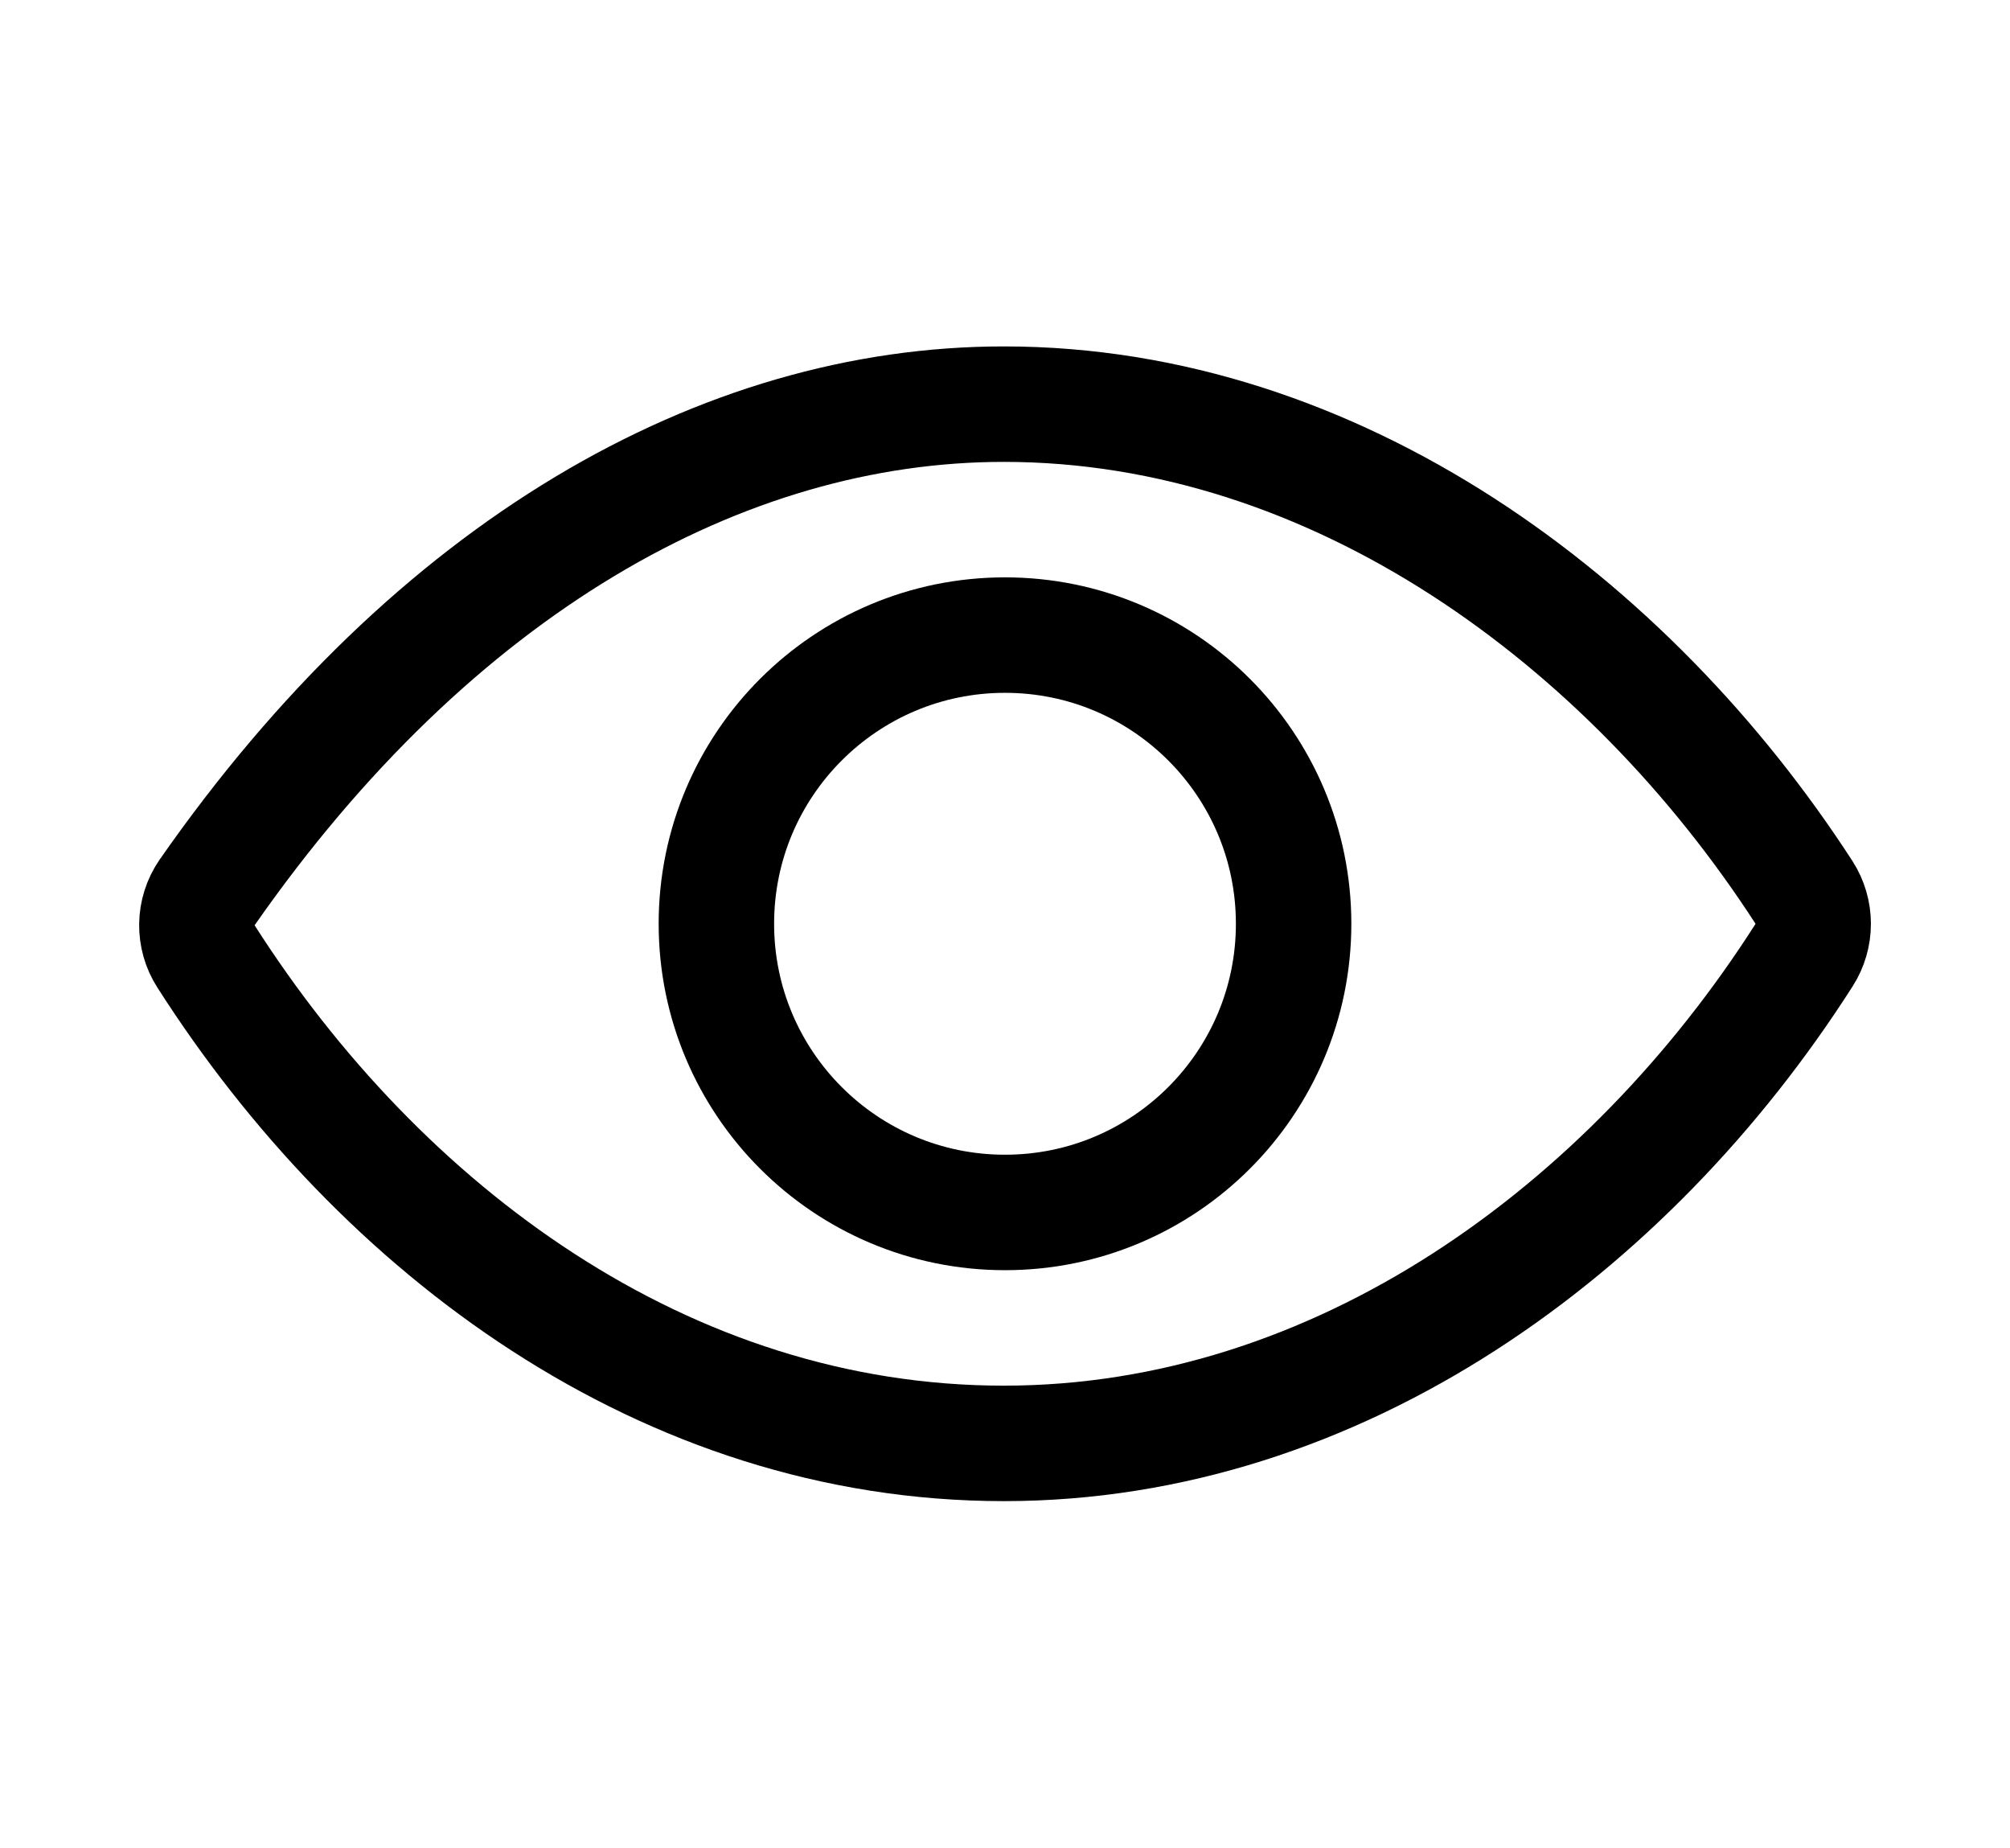
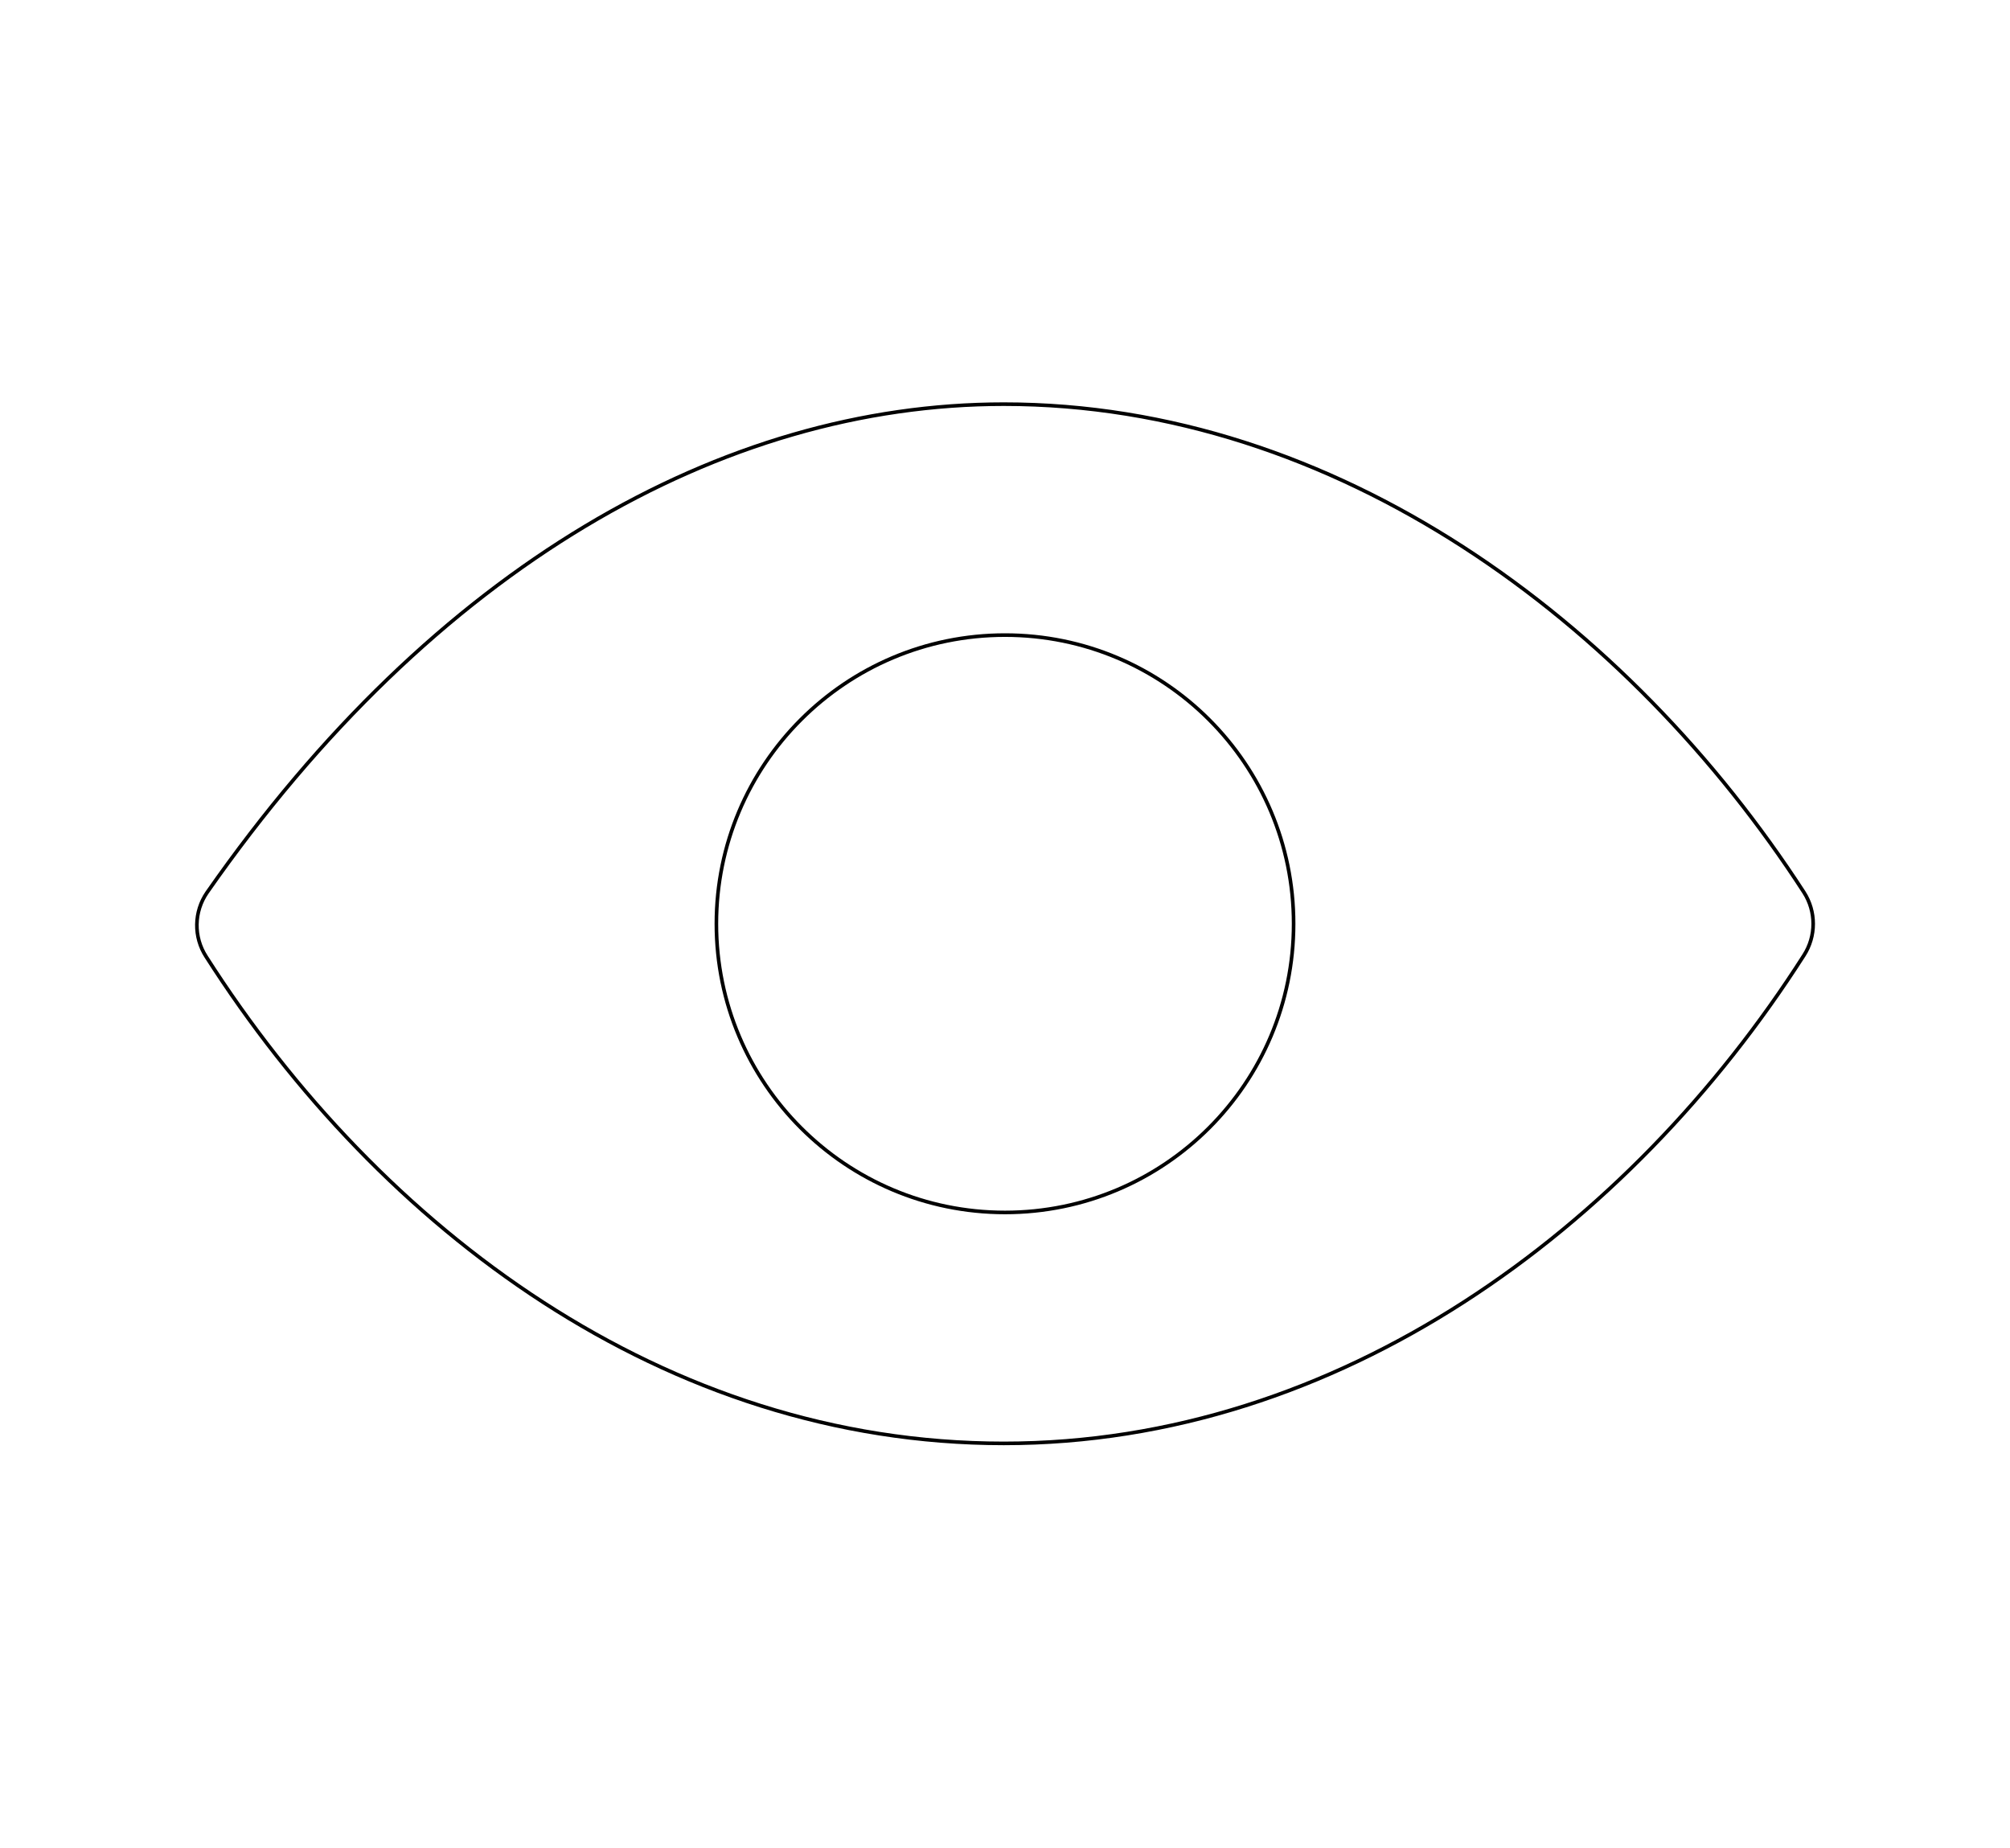
<svg xmlns="http://www.w3.org/2000/svg" className="product__items--action__btn--svg" width="25.51" height="23.443" viewBox="0 0 512 512">
-   <path d="M255.66 112c-77.94 0-157.89 45.11-220.83 135.33a16 16 0 00-.27 17.77C82.92 340.8 161.8 400 255.66 400c92.84 0 173.34-59.38 221.79-135.25a16.14 16.14 0 000-17.47C428.89 172.28 347.8 112 255.66 112z" fill="none" stroke="currentColor" stroke-linecap="round" stroke-linejoin="round" stroke-width="32" />
-   <circle cx="256" cy="256" r="80" fill="none" stroke="currentColor" stroke-miterlimit="10" stroke-width="32" />
+   <path d="M255.66 112c-77.94 0-157.89 45.11-220.83 135.33a16 16 0 00-.27 17.77C82.92 340.8 161.8 400 255.66 400c92.84 0 173.34-59.38 221.79-135.25a16.14 16.14 0 000-17.47C428.89 172.28 347.8 112 255.66 112z" fill="none" stroke="currentColor" strokeLinecap="round" stroke-linejoin="round" strokeWidth="32" />
+   <circle cx="256" cy="256" r="80" fill="none" stroke="currentColor" strokeMiterlimit="10" strokeWidth="32" />
</svg>
